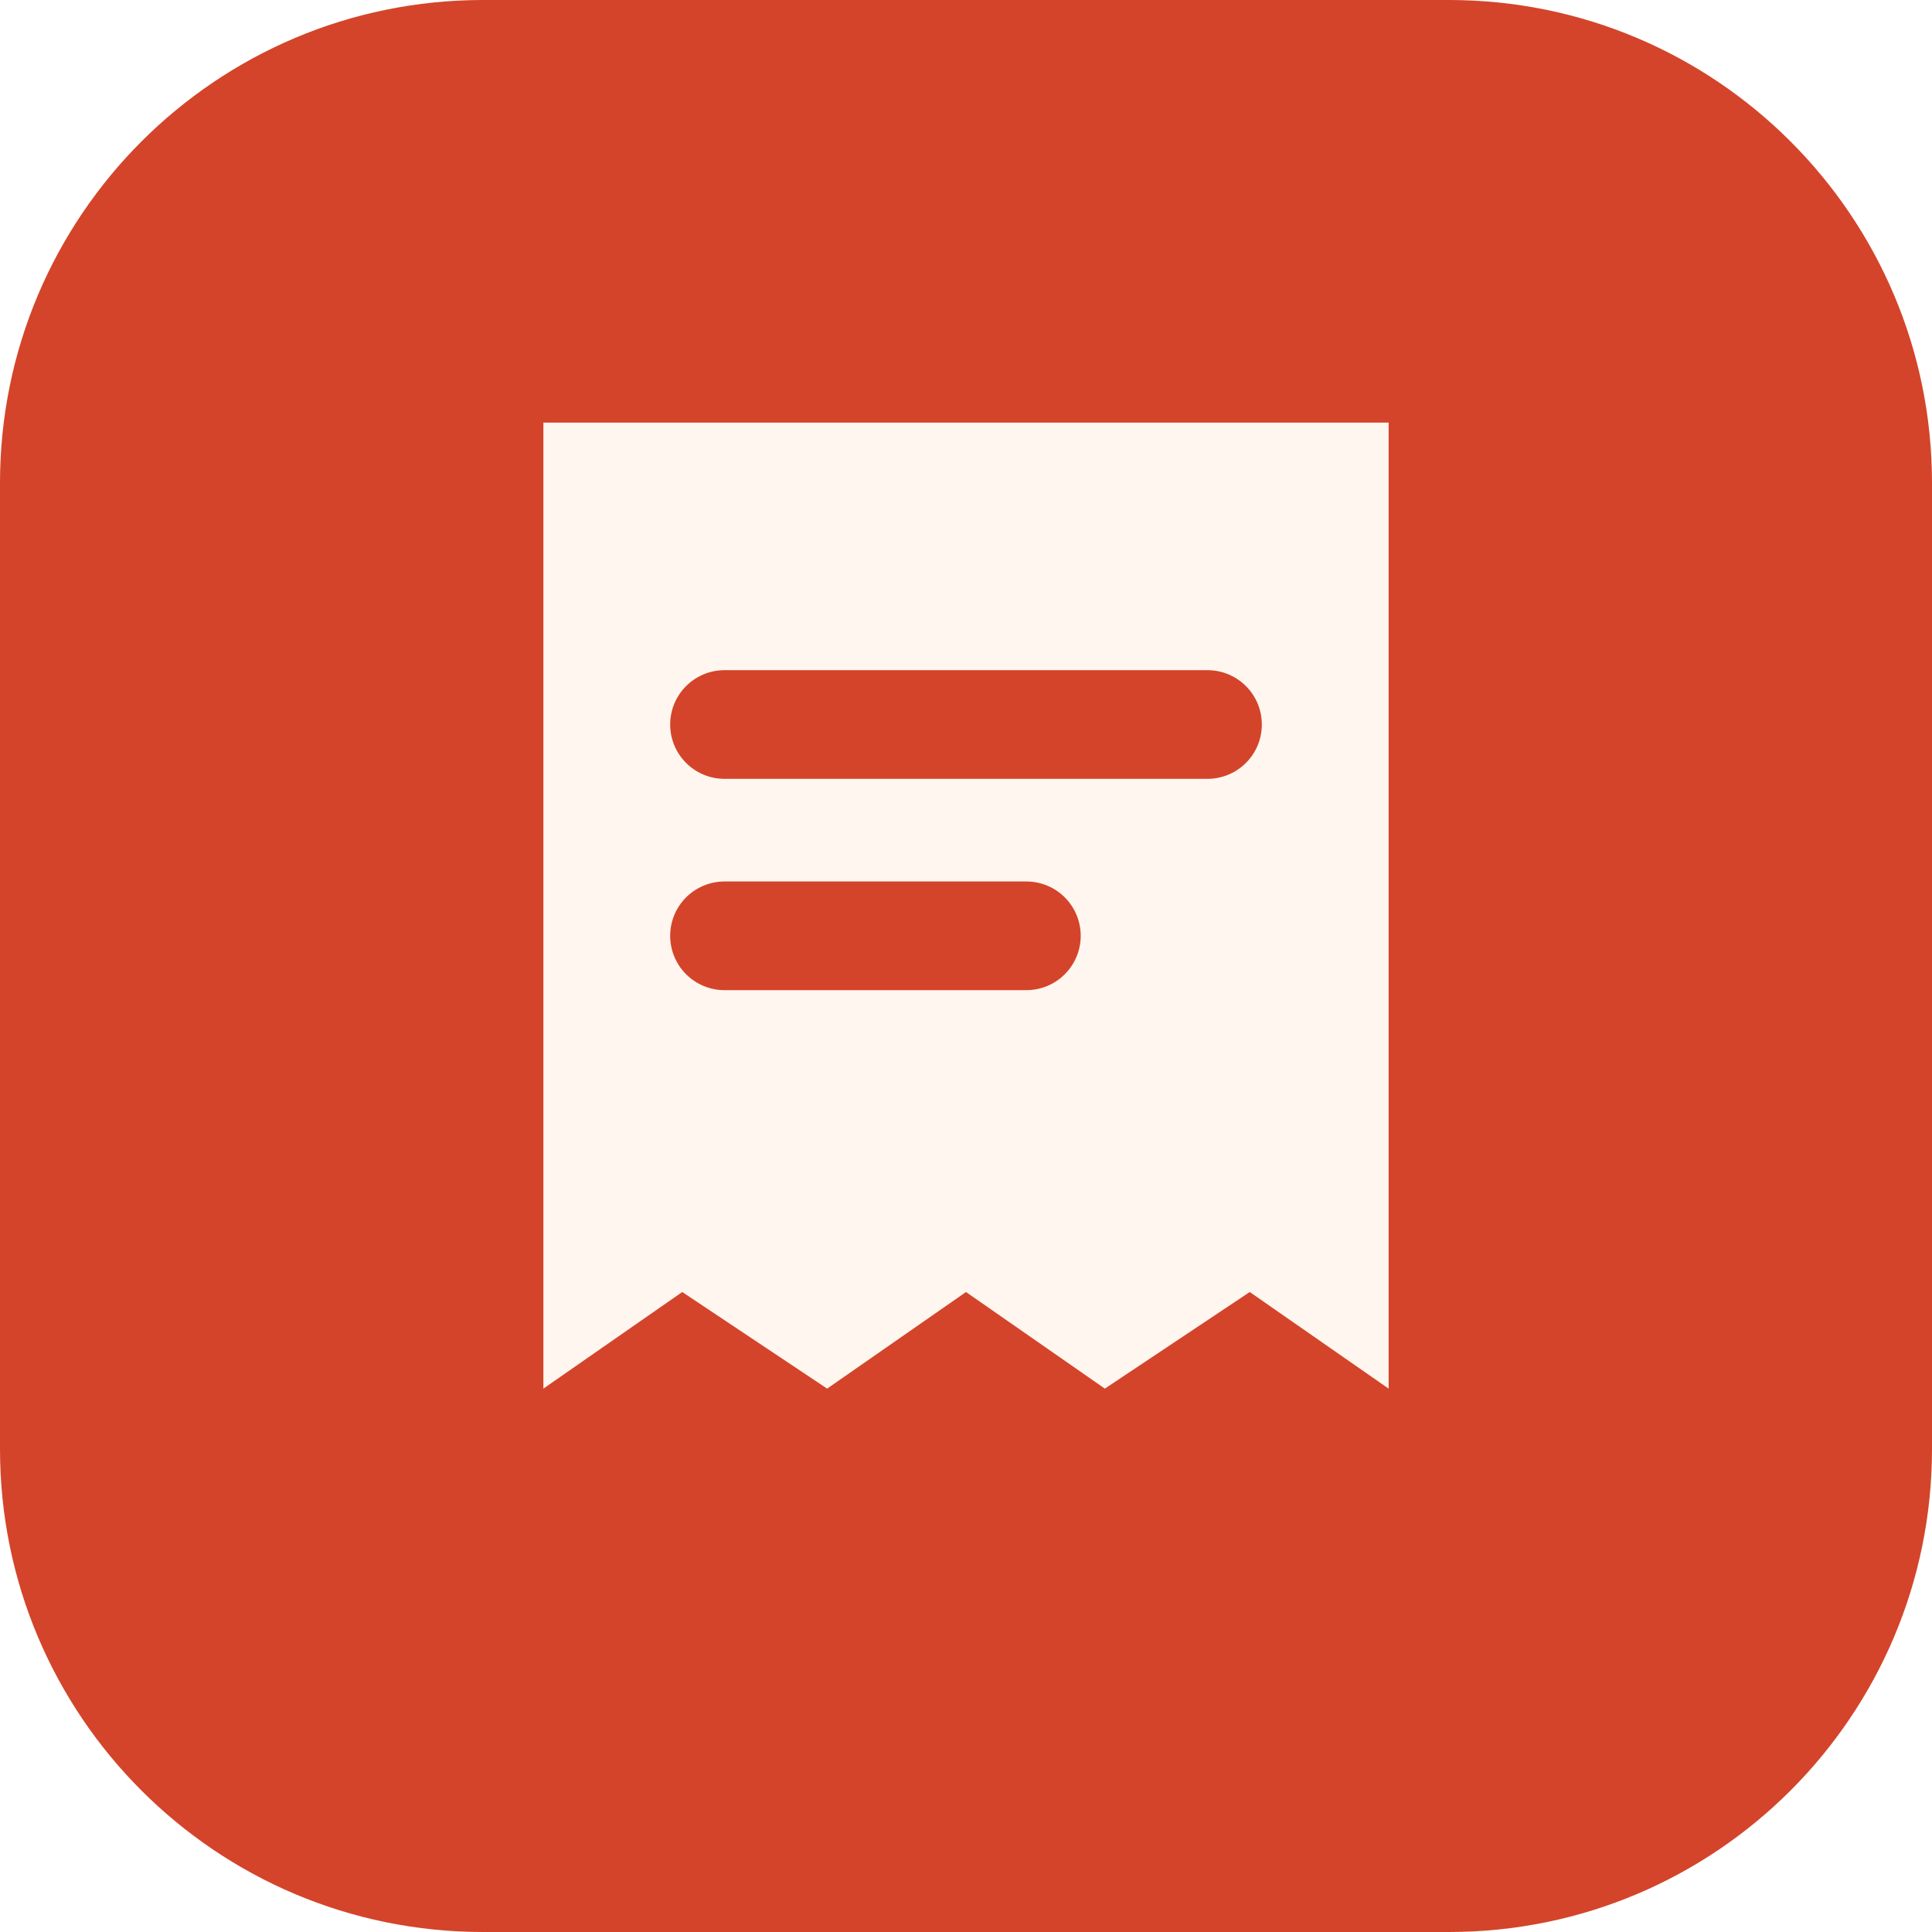
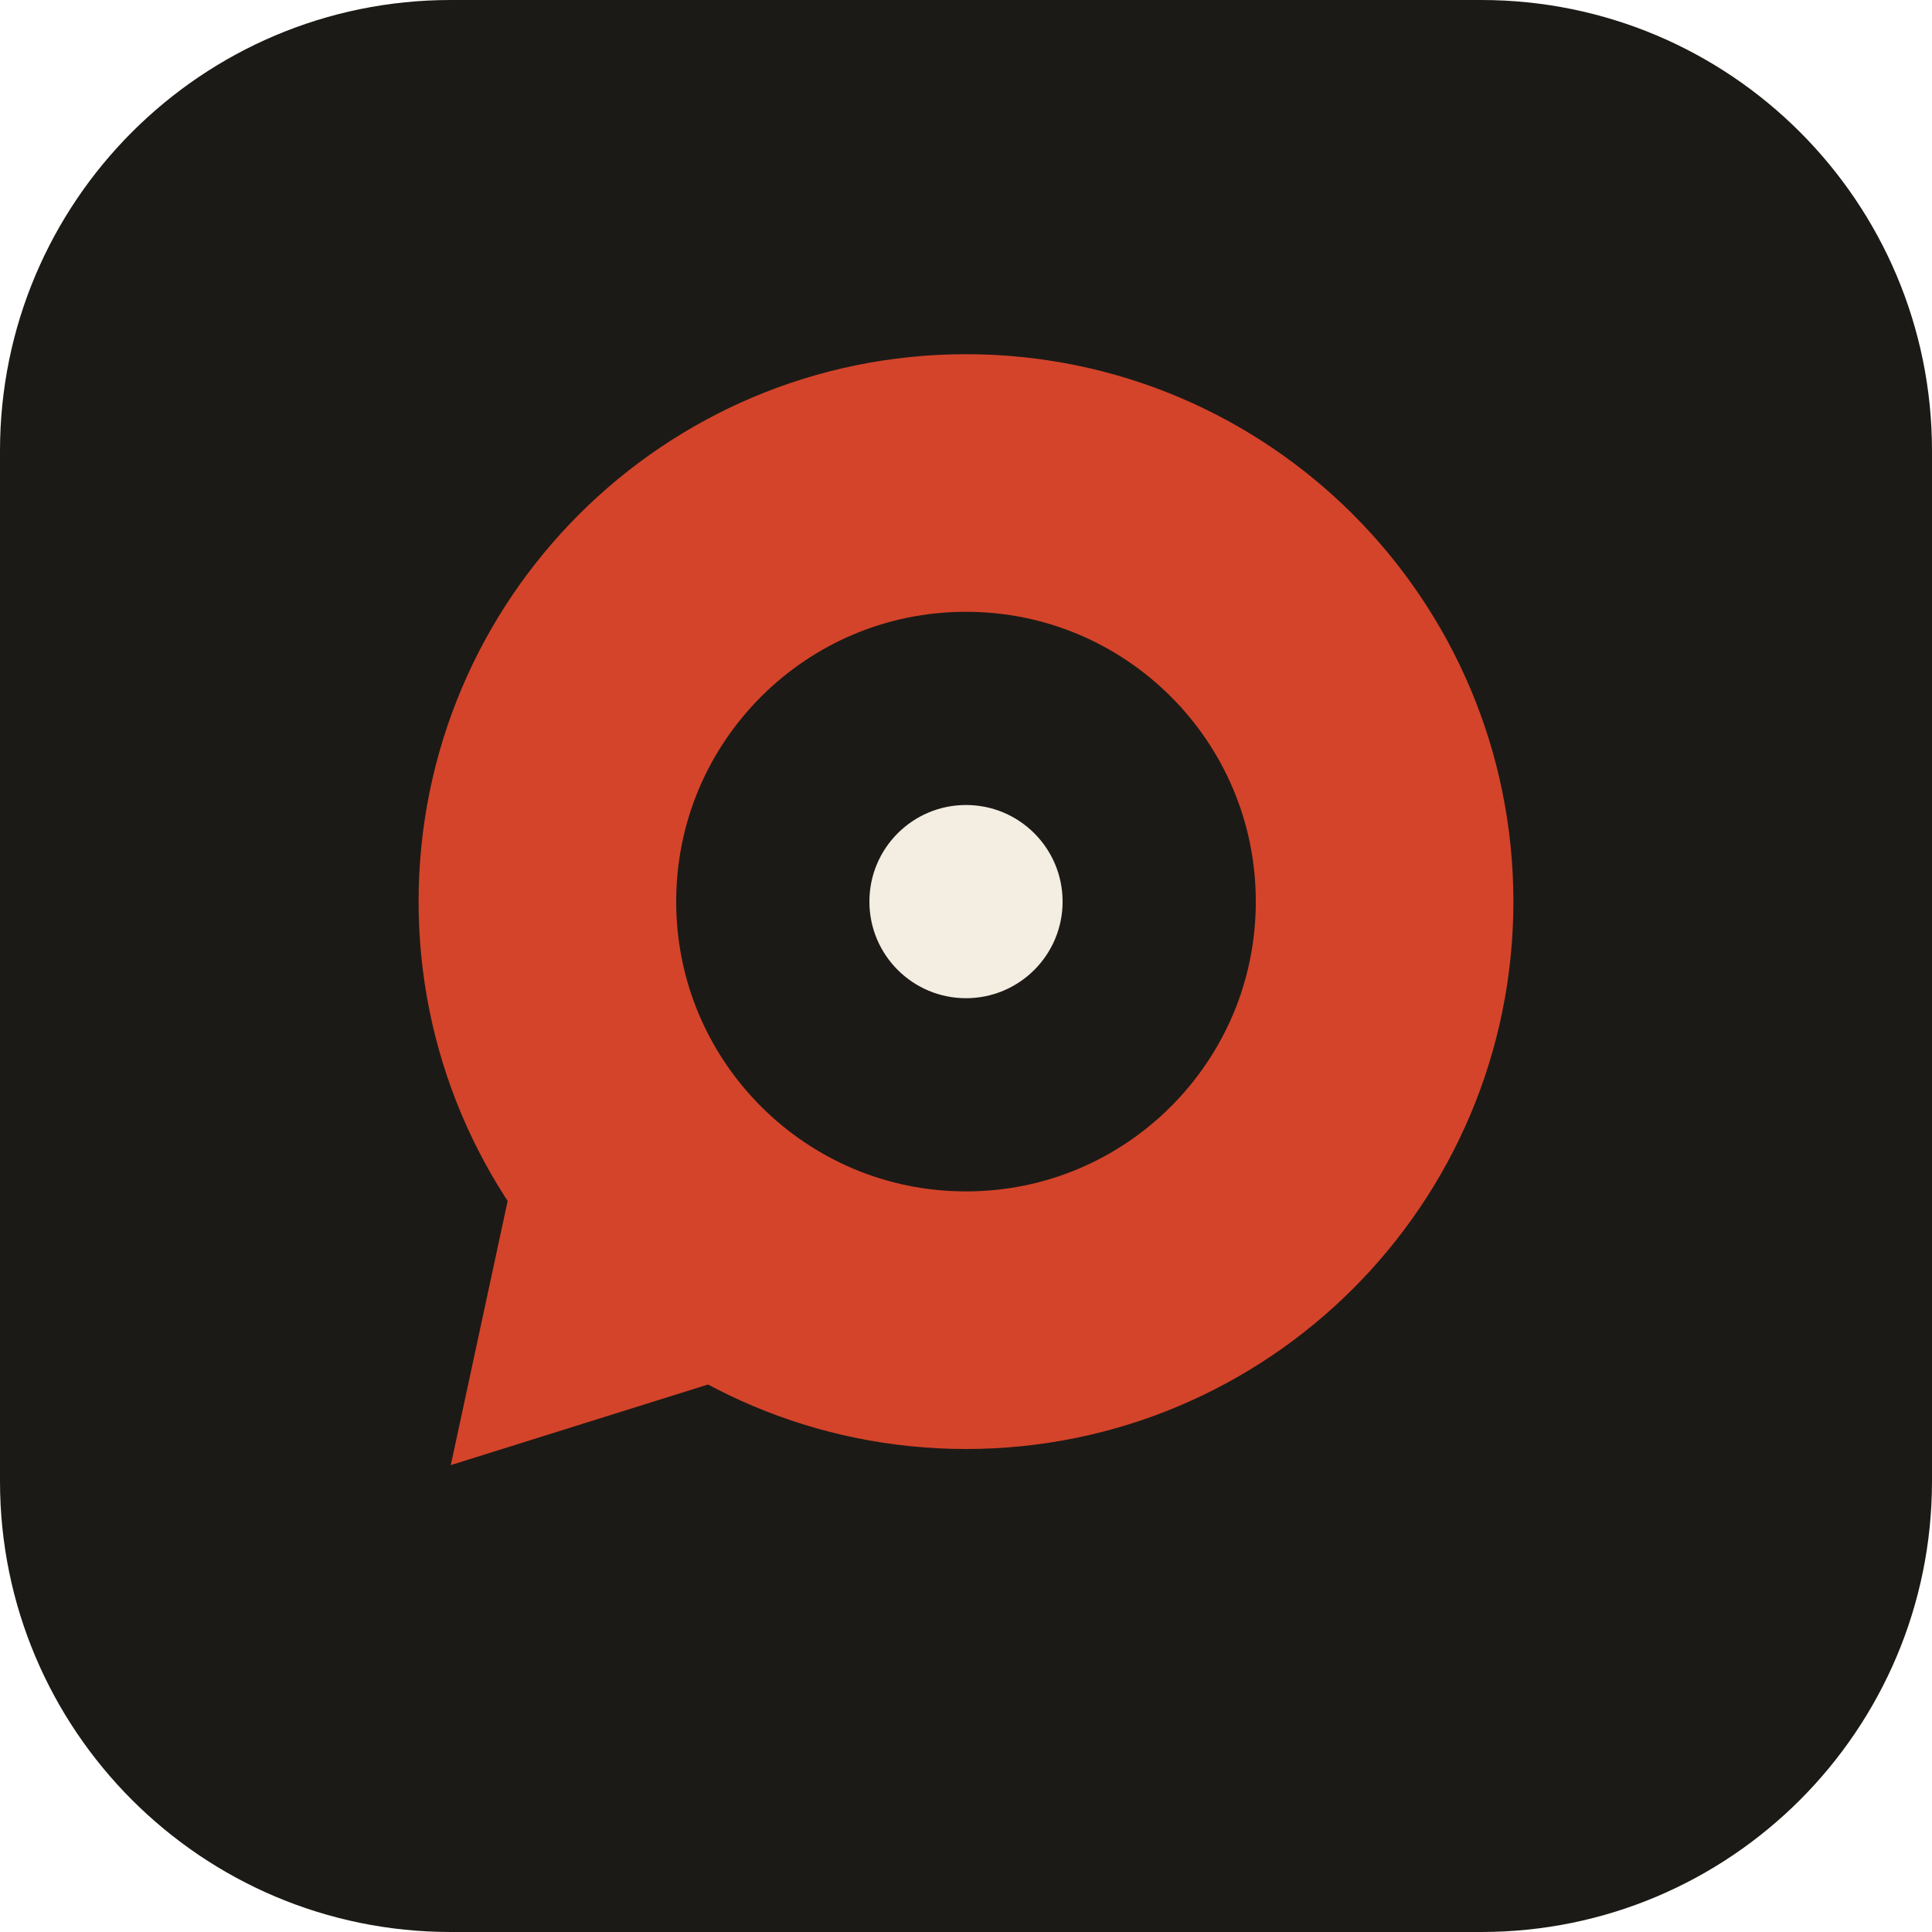
- <svg xmlns="http://www.w3.org/2000/svg" viewBox="0 0 32 32">
-   <rect width="32" height="32" rx="8" fill="#d4442a" />
-   <path d="M9 7h14v16l-2.3-1.6L18.3 23 16 21.4 13.7 23l-2.4-1.6L9 23z" fill="#fff6ef" />
-   <path d="M12 12h8M12 15.5h5" stroke="#d4442a" stroke-width="1.8" stroke-linecap="round" />
+ <svg xmlns="http://www.w3.org/2000/svg" viewBox="0 0 120 120" width="120" height="120" role="img" aria-label="Tavo">
+   <rect x="0" y="0" width="120" height="120" rx="28" fill="#1C1A16" />
+   <circle cx="60" cy="56" r="26" stroke="#D4442A" fill="none" stroke-width="16" stroke-linecap="round" stroke-linejoin="round" />
+   <polygon points="49.7,84.2 28,91 32.8,68.7" fill="#D4442A" />
+   <circle cx="60" cy="56" r="6" fill="#F3EDE2" />
</svg>
